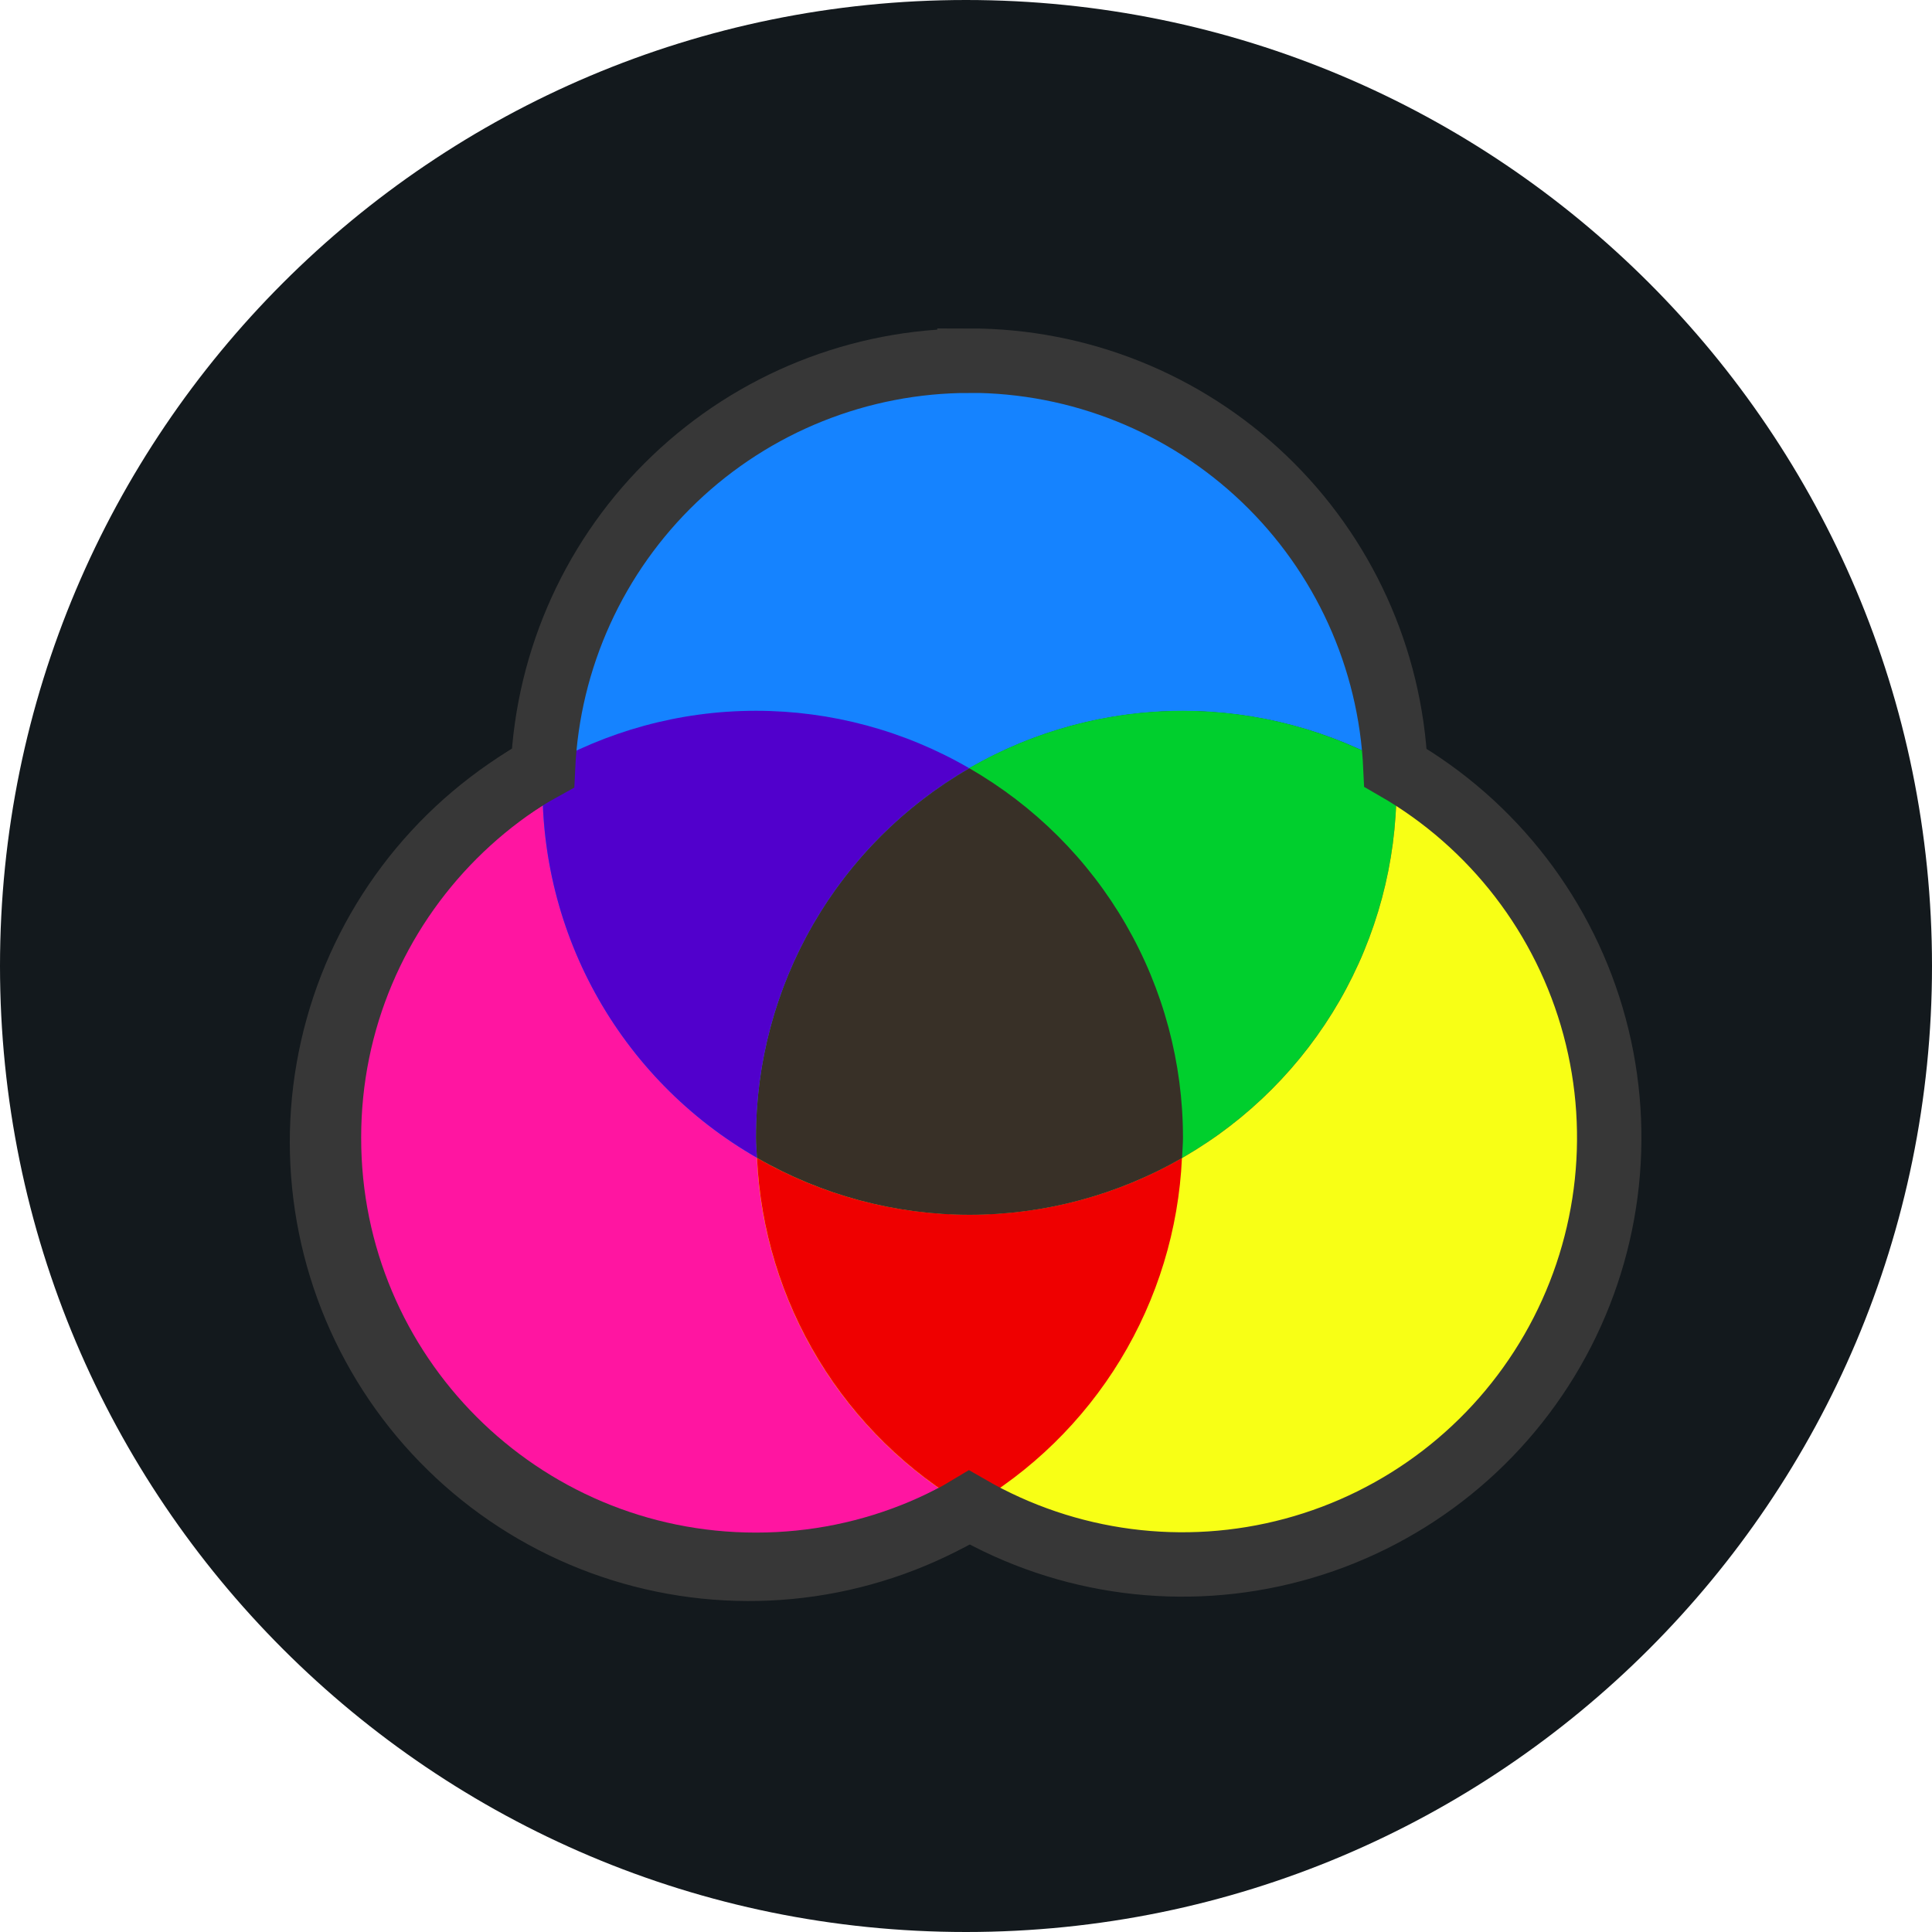
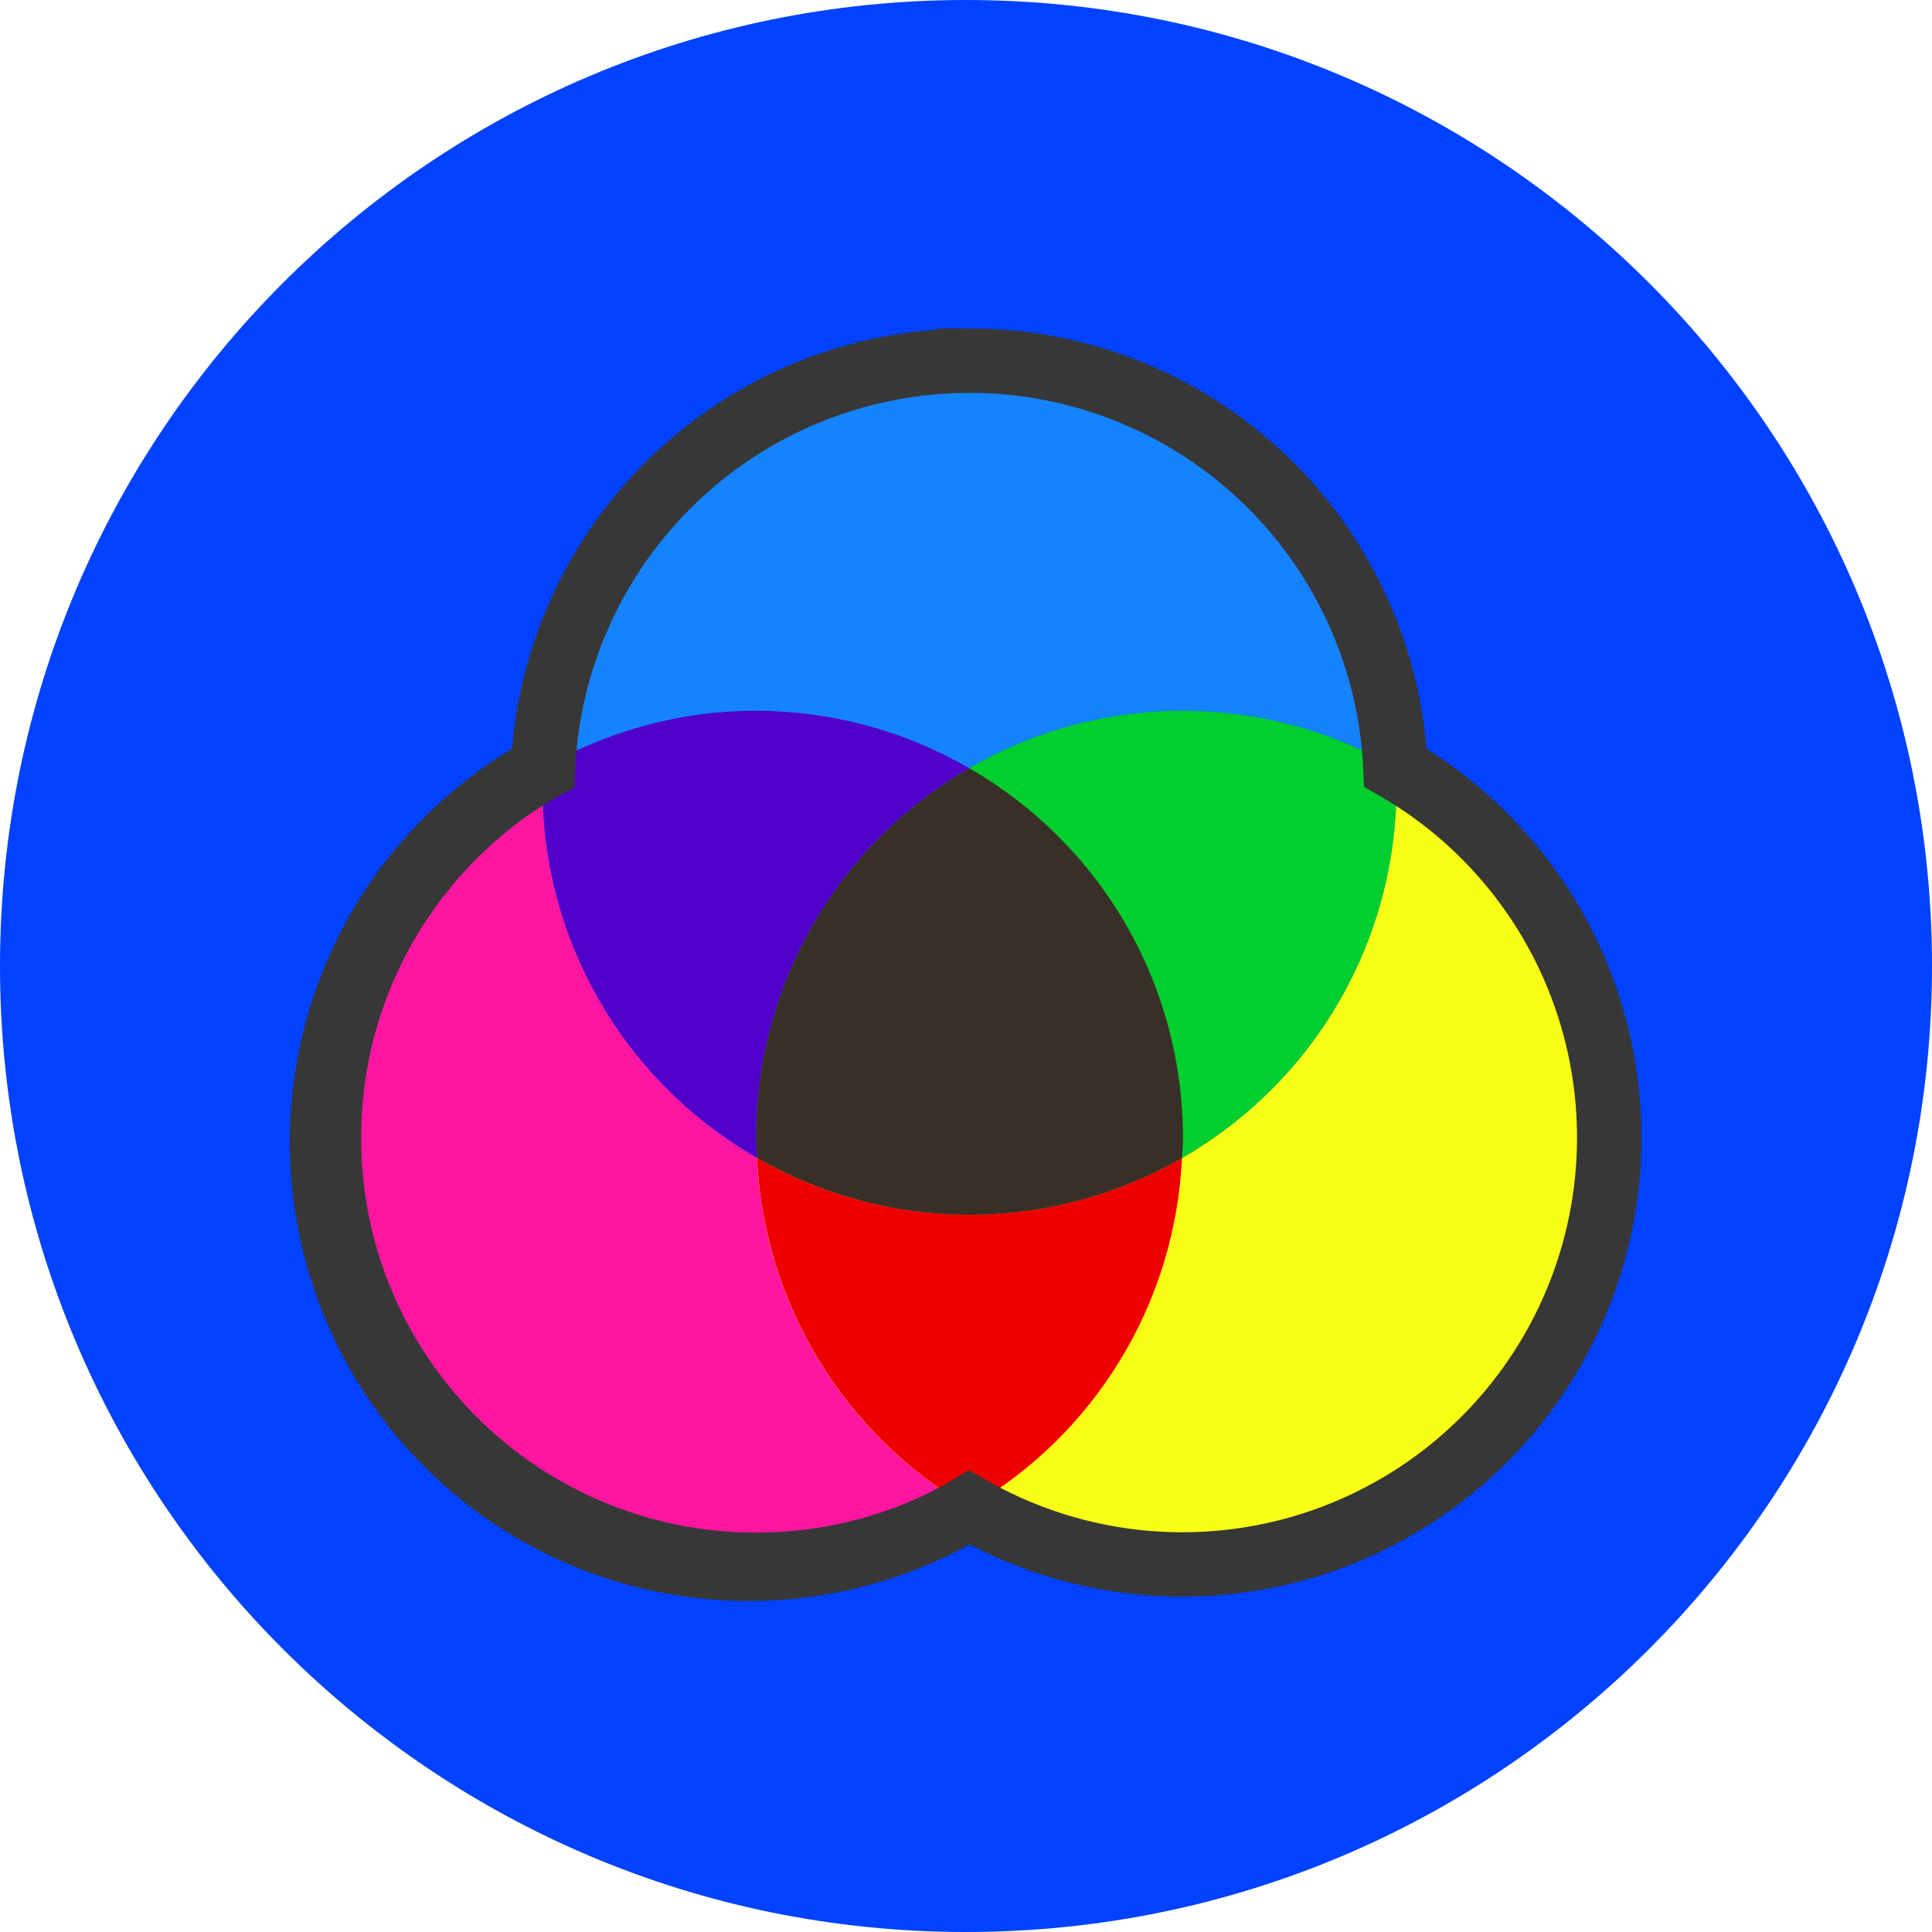
<svg xmlns="http://www.w3.org/2000/svg" width="150" height="150" viewBox="0 0 150 150" fill="none">
-   <circle cx="75" cy="75" r="75" fill="#13191D" />
+   <circle cx="75" cy="75" r="75" fill="#0042FF" />
  <path d="M91.846 88.338C91.859 106.651 77.013 121.49 58.693 121.49C40.373 121.49 25.527 106.651 25.541 88.338C25.527 70.037 40.373 55.185 58.693 55.185C77.013 55.185 91.859 70.037 91.846 88.338Z" fill="#FF15A1" stroke="#373737" stroke-width="5" />
-   <path d="M75.269 28.007C67.965 28.003 60.863 30.414 55.069 34.863C49.276 39.313 45.115 45.552 43.233 52.611C41.352 59.669 41.855 67.152 44.666 73.894C47.476 80.637 52.435 86.263 58.773 89.896C58.746 89.379 58.693 88.868 58.693 88.344C58.693 82.533 60.221 76.823 63.123 71.789C66.026 66.754 70.202 62.571 75.232 59.66C80.262 56.749 85.969 55.212 91.78 55.202C97.592 55.193 103.304 56.712 108.343 59.608C107.955 51.096 104.302 43.061 98.142 37.174C91.982 31.287 83.79 28.001 75.269 28V28.007Z" fill="#1583FF" />
-   <path d="M91.846 55.185C87.492 55.183 83.18 56.04 79.157 57.705C75.134 59.371 71.478 61.812 68.4 64.891C65.321 67.97 62.879 71.626 61.213 75.649C59.548 79.672 58.691 83.984 58.693 88.338C58.693 88.868 58.746 89.379 58.773 89.896C63.812 92.791 69.524 94.311 75.335 94.301C81.147 94.292 86.854 92.755 91.883 89.844C96.913 86.932 101.089 82.75 103.992 77.715C106.895 72.68 108.423 66.971 108.422 61.159C108.422 60.635 108.369 60.125 108.343 59.608C103.327 56.711 97.638 55.185 91.846 55.185Z" fill="#00CF2D" />
-   <path d="M108.343 59.608C108.369 60.125 108.422 60.635 108.422 61.159C108.423 66.972 106.896 72.682 103.993 77.718C101.089 82.754 96.913 86.937 91.882 89.848C86.851 92.76 81.143 94.297 75.33 94.305C69.518 94.314 63.805 92.793 58.766 89.896C59.155 98.408 62.81 106.442 68.972 112.327C75.132 118.213 83.325 121.497 91.846 121.497C99.151 121.5 106.252 119.09 112.046 114.64C117.839 110.191 122 103.952 123.882 96.893C125.763 89.834 125.26 82.352 122.45 75.609C119.64 68.866 114.68 63.241 108.343 59.608Z" fill="#F8FF15" />
-   <path d="M58.773 89.896C59.028 95.438 60.671 100.827 63.551 105.569C66.431 110.311 70.456 114.253 75.256 117.035C80.063 114.262 84.095 110.324 86.981 105.584C89.866 100.843 91.512 95.453 91.766 89.909C86.748 92.796 81.059 94.312 75.27 94.305C69.478 94.307 63.789 92.791 58.773 89.896Z" fill="#EF0000" />
-   <path d="M75.256 59.648C70.218 62.553 66.034 66.734 63.126 71.771C60.218 76.808 58.69 82.522 58.693 88.338C58.693 88.862 58.746 89.372 58.773 89.889C63.788 92.787 69.478 94.314 75.271 94.316C81.064 94.318 86.755 92.796 91.773 89.903C91.793 89.379 91.846 88.862 91.846 88.338C91.849 82.518 90.317 76.8 87.404 71.762C84.491 66.724 80.301 62.549 75.256 59.648Z" fill="#383027" />
-   <path d="M58.693 55.185C52.659 55.185 47.023 56.823 42.157 59.627C41.872 65.712 43.273 71.758 46.205 77.097C49.137 82.437 53.486 86.864 58.773 89.889C58.746 89.379 58.693 88.868 58.693 88.344C58.688 82.527 60.217 76.812 63.125 71.774C66.032 66.736 70.217 62.553 75.256 59.647C70.225 56.725 64.511 55.186 58.693 55.185Z" fill="#5100CC" />
+   <path d="M75.27 28.007C67.965 28.003 60.863 30.414 55.07 34.863C49.276 39.313 45.115 45.552 43.233 52.611C41.352 59.669 41.856 67.152 44.666 73.894C47.476 80.637 52.435 86.263 58.773 89.896C58.746 89.379 58.693 88.868 58.693 88.344C58.693 82.533 60.221 76.823 63.123 71.789C66.026 66.754 70.202 62.571 75.232 59.66C80.262 56.749 85.969 55.212 91.78 55.202C97.592 55.193 103.304 56.712 108.343 59.608C107.955 51.096 104.302 43.061 98.142 37.174C91.982 31.287 83.79 28.001 75.27 28V28.007Z" fill="#1583FF" />
+   <path d="M91.846 55.185C87.492 55.183 83.18 56.04 79.157 57.705C75.134 59.371 71.478 61.813 68.399 64.891C65.321 67.97 62.879 71.626 61.213 75.649C59.548 79.672 58.691 83.984 58.693 88.338C58.693 88.868 58.746 89.379 58.773 89.896C63.812 92.791 69.523 94.311 75.335 94.301C81.147 94.292 86.854 92.755 91.883 89.844C96.913 86.933 101.089 82.75 103.992 77.715C106.895 72.68 108.423 66.971 108.422 61.159C108.422 60.636 108.369 60.125 108.342 59.608C103.327 56.711 97.638 55.186 91.846 55.185Z" fill="#00CF2D" />
+   <path d="M108.343 59.608C108.369 60.125 108.422 60.636 108.422 61.159C108.423 66.972 106.896 72.683 103.992 77.718C101.089 82.754 96.913 86.937 91.882 89.849C86.851 92.76 81.143 94.297 75.33 94.305C69.518 94.314 63.805 92.793 58.766 89.896C59.155 98.408 62.81 106.442 68.971 112.328C75.132 118.213 83.325 121.497 91.846 121.497C99.151 121.5 106.252 119.09 112.046 114.64C117.839 110.191 122 103.952 123.882 96.893C125.763 89.835 125.26 82.352 122.45 75.609C119.639 68.866 114.68 63.241 108.343 59.608Z" fill="#F8FF15" />
+   <path d="M58.773 89.896C59.028 95.438 60.671 100.827 63.551 105.569C66.431 110.311 70.456 114.253 75.256 117.035C80.064 114.262 84.095 110.324 86.981 105.583C89.866 100.843 91.512 95.453 91.766 89.909C86.748 92.796 81.059 94.312 75.27 94.305C69.478 94.307 63.789 92.79 58.773 89.896Z" fill="#EF0000" />
+   <path d="M75.256 59.648C70.218 62.553 66.034 66.734 63.126 71.771C60.218 76.808 58.689 82.522 58.693 88.338C58.693 88.862 58.746 89.372 58.773 89.889C63.788 92.787 69.478 94.314 75.271 94.316C81.064 94.318 86.755 92.796 91.773 89.903C91.793 89.379 91.846 88.862 91.846 88.338C91.849 82.518 90.317 76.8 87.404 71.762C84.491 66.724 80.301 62.549 75.256 59.648Z" fill="#383027" />
+   <path d="M58.693 55.185C52.66 55.185 47.023 56.823 42.157 59.628C41.872 65.713 43.273 71.758 46.205 77.097C49.137 82.437 53.486 86.864 58.773 89.889C58.746 89.379 58.693 88.868 58.693 88.344C58.688 82.527 60.217 76.812 63.125 71.774C66.032 66.736 70.217 62.553 75.256 59.648C70.225 56.725 64.511 55.186 58.693 55.185Z" fill="#5100CC" />
  <path d="M75.269 28.007C66.741 28.005 58.54 31.291 52.372 37.182C46.205 43.072 42.546 51.114 42.157 59.634C38.296 61.76 34.898 64.634 32.162 68.088C29.425 71.543 27.406 75.509 26.221 79.753C25.036 83.998 24.709 88.436 25.26 92.809C25.811 97.181 27.229 101.4 29.43 105.218C31.631 109.036 34.572 112.376 38.08 115.044C41.588 117.711 45.593 119.652 49.86 120.753C54.127 121.854 58.572 122.093 62.932 121.456C67.293 120.818 71.483 119.318 75.256 117.041C82.872 121.429 91.92 122.611 100.407 120.328C108.895 118.045 116.129 112.484 120.516 104.868C124.904 97.251 126.086 88.204 123.803 79.716C121.52 71.229 115.959 63.995 108.343 59.608C107.955 51.096 104.302 43.061 98.142 37.174C91.982 31.287 83.79 28.001 75.269 28V28.007Z" stroke="#373737" stroke-width="5" />
</svg>
